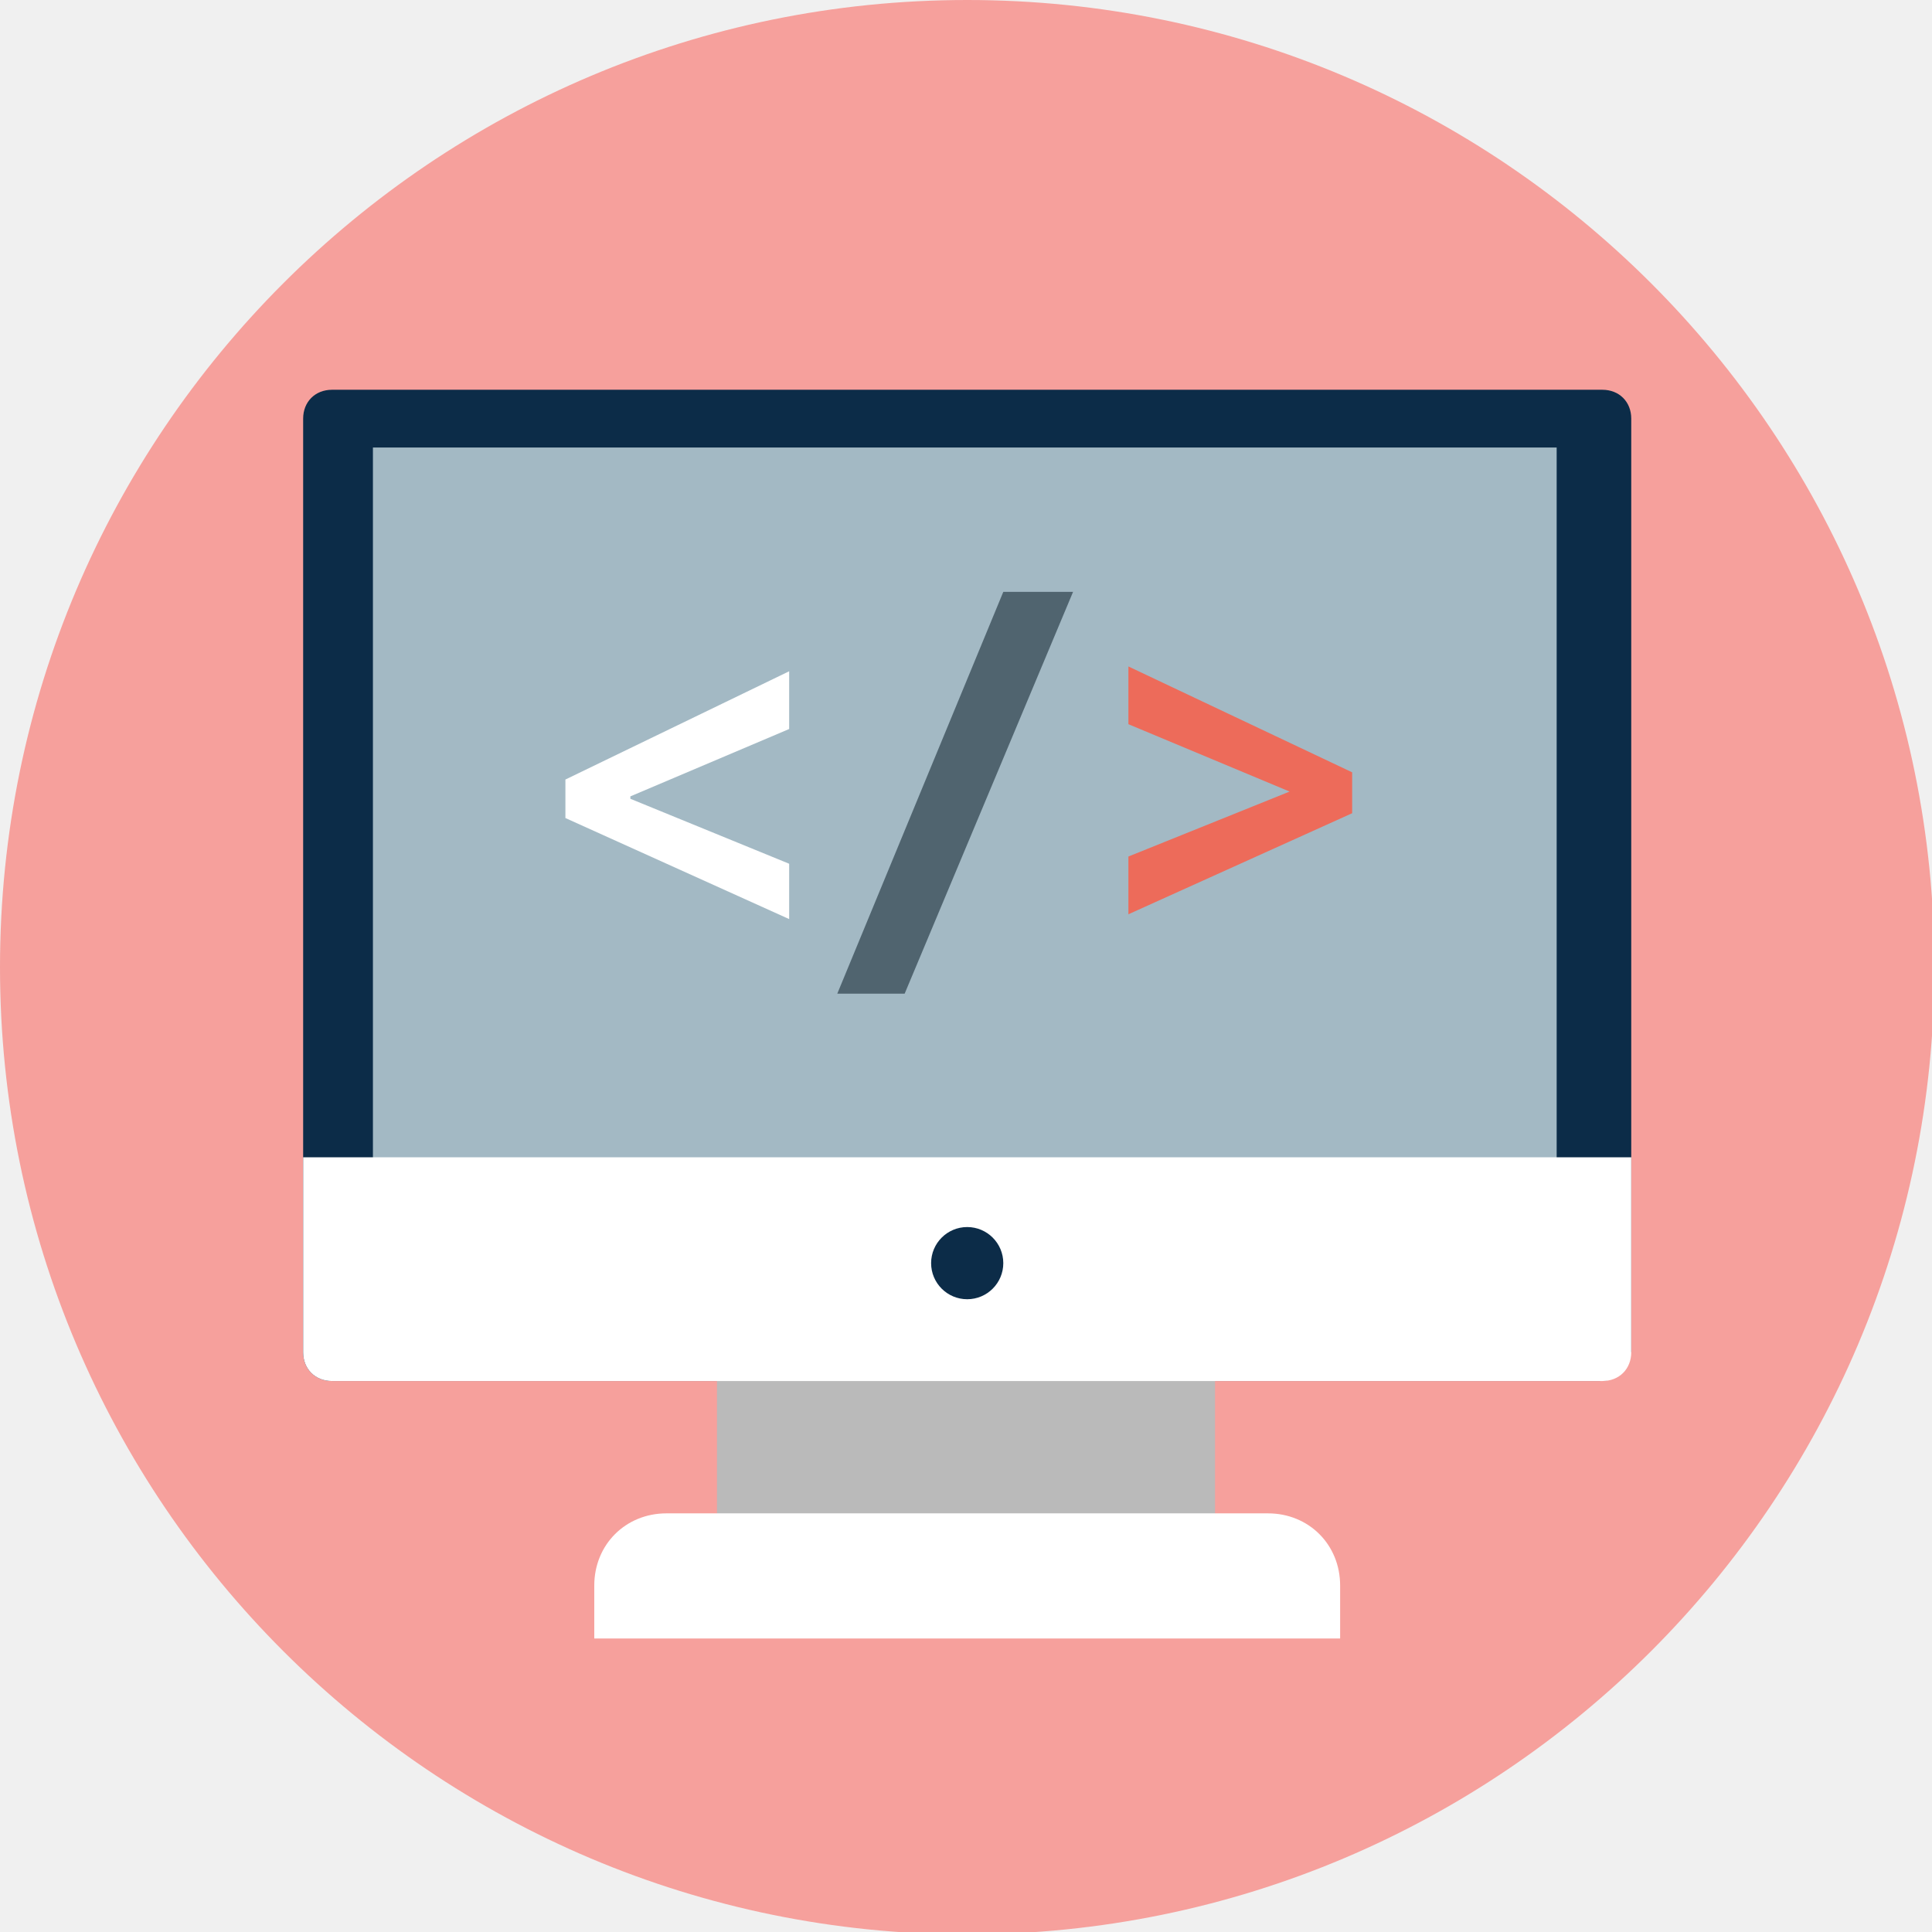
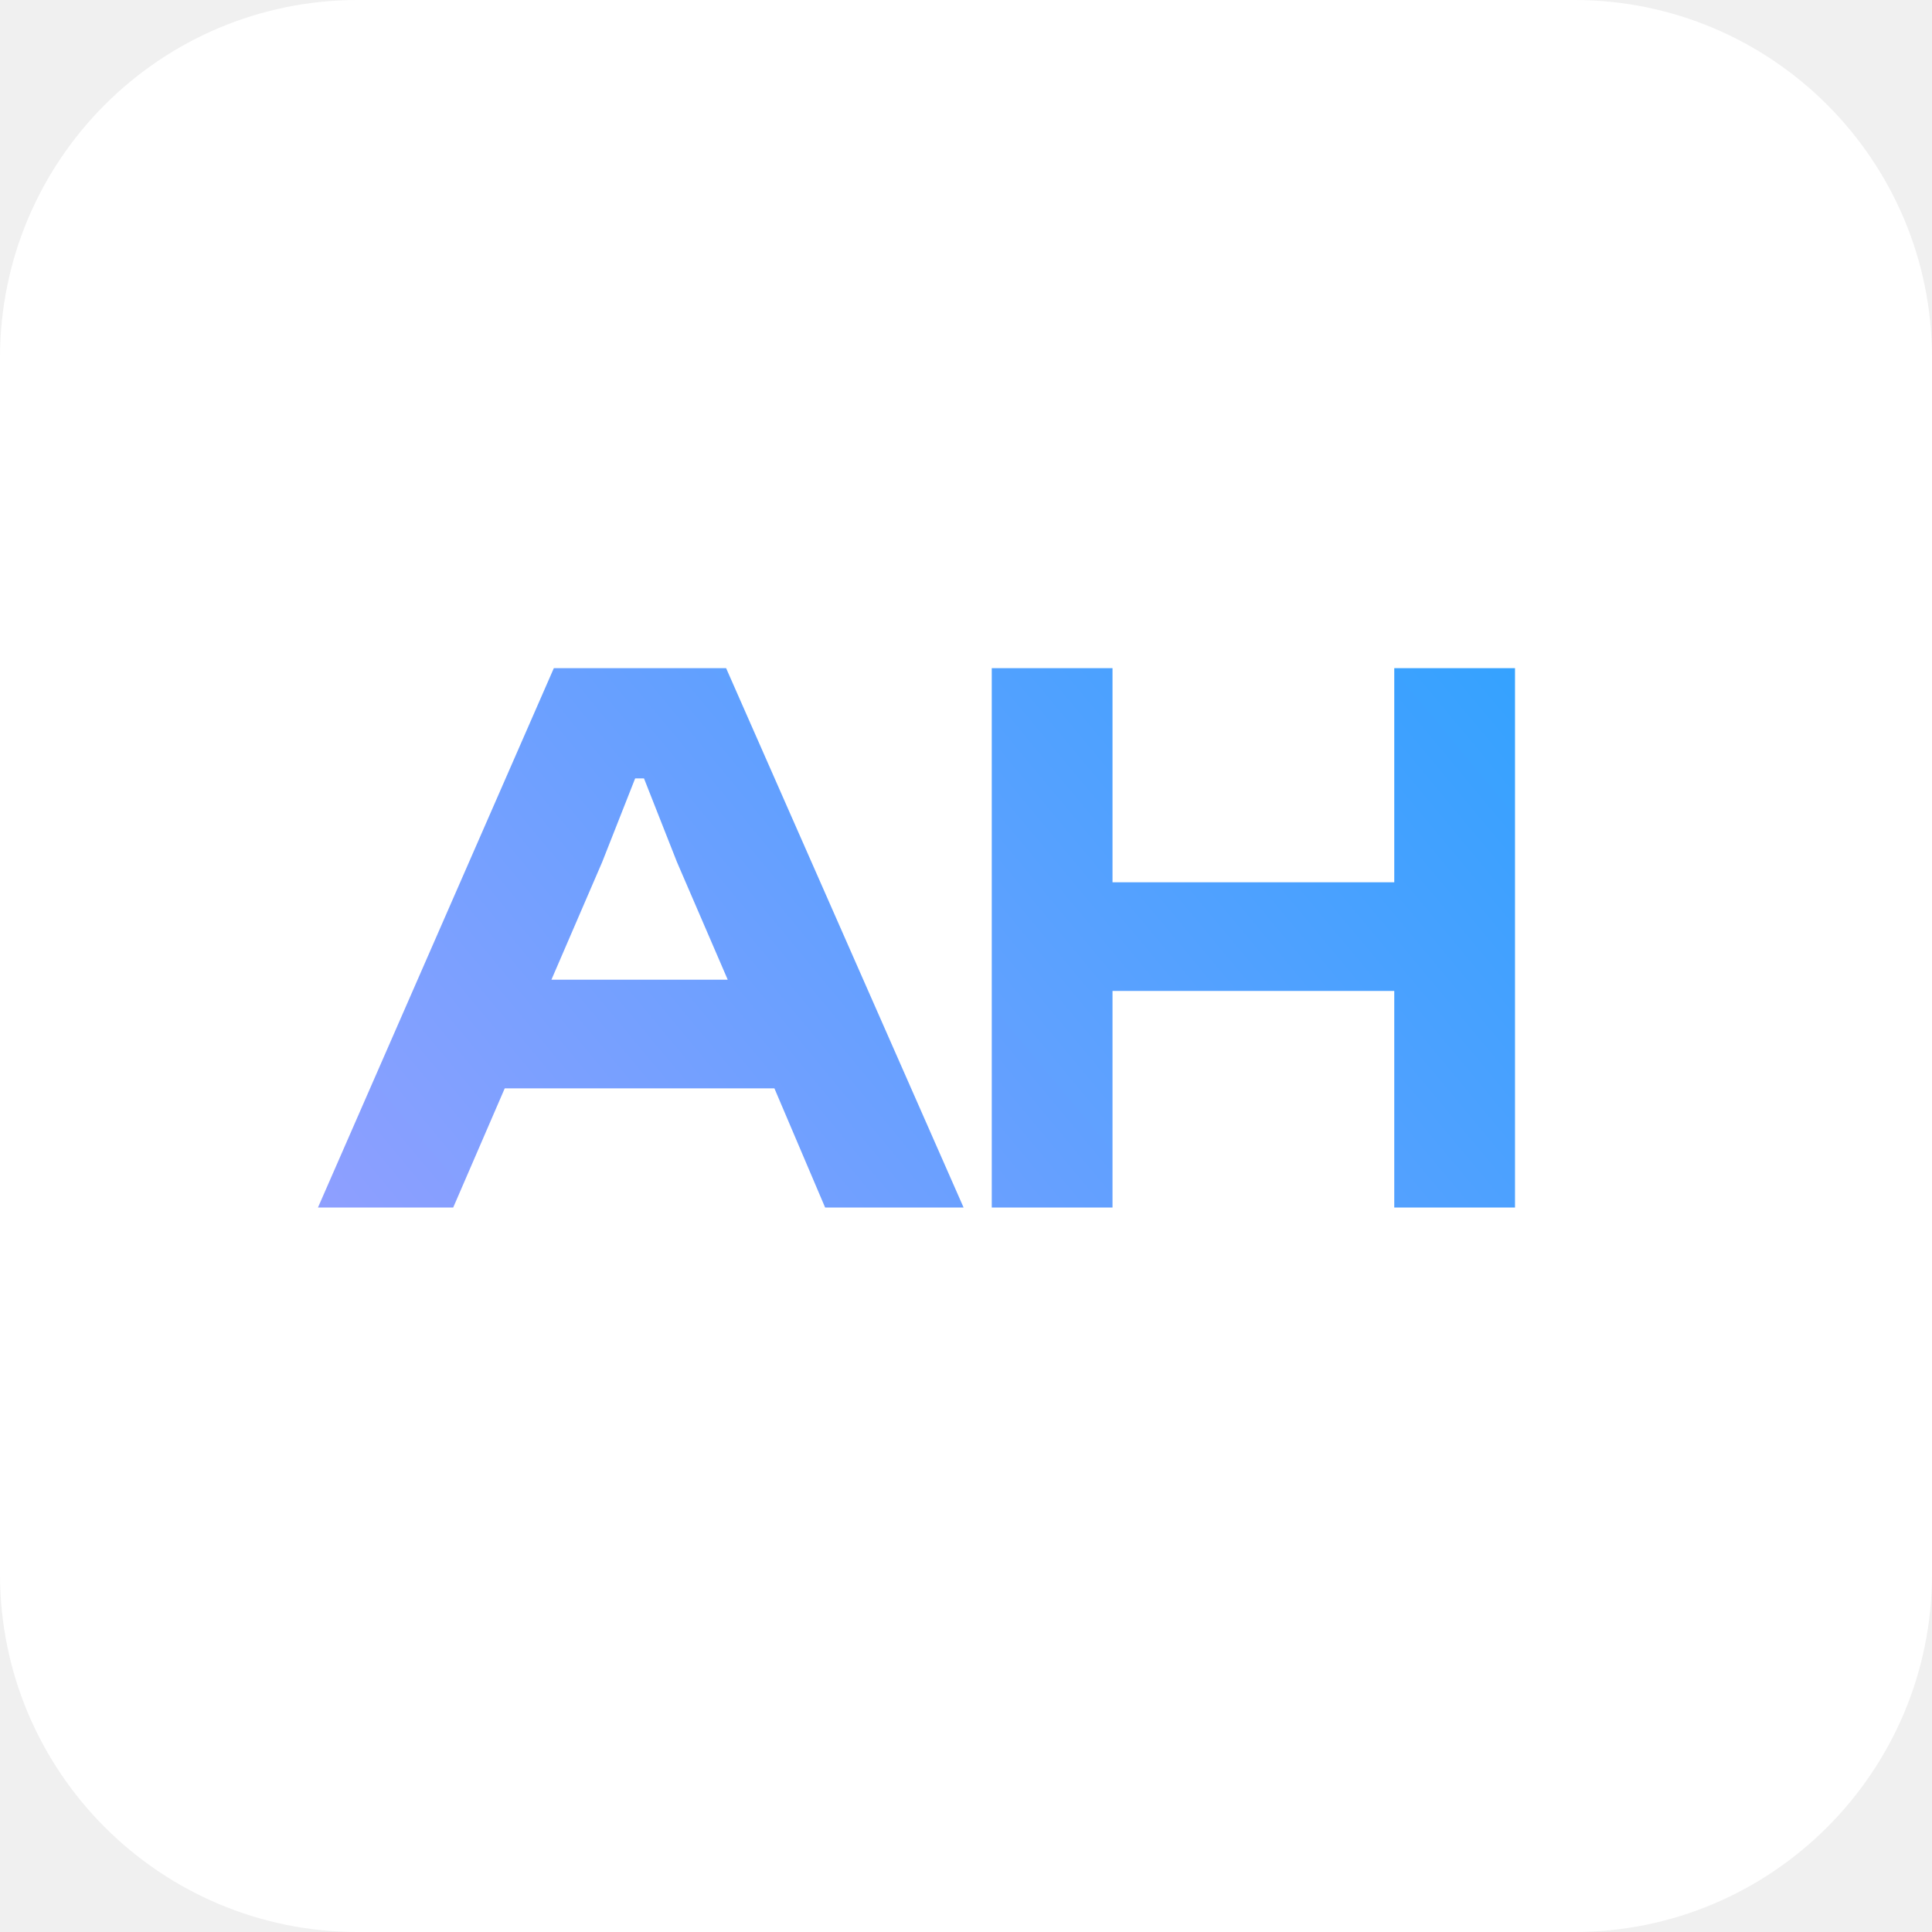
- <svg xmlns="http://www.w3.org/2000/svg" version="1.1" id="Layer_2" x="0px" y="0px" viewBox="0 0 80.3 80.3" style="enable-background:new 0 0 80.3 80.3;" xml:space="preserve">
-   <style type="text/css">
- 	.st0{fill:#EB6A5C;}
- 	.st1{fill:#552F2F;}
- 	.st2{fill:#55AB99;}
- 	.st3{fill:#2F4555;}
- 	.st4{fill:#FFFFFF;}
- 	.st5{fill:#ED6B5A;}
- 	.st6{fill:#0C2C48;}
- 	.st7{fill:#F1CC4B;}
- 	.st8{clip-path:url(#SVGID_2_);}
- 	.st9{clip-path:url(#SVGID_2_);fill:#F6A09C;}
- 	.st10{fill:#50646F;}
- 	.st11{fill:#FCA886;}
- 	.st12{fill:#EDAB7E;}
- 	.st13{fill:#332319;}
- 	.st14{fill:#E07E45;}
- 	.st15{fill:#FF8F8F;}
- 	.st16{fill:#A6D1D9;}
- 	.st17{fill:#628185;}
- 	.st18{fill:#BABABA;}
- 	.st19{fill:#698391;}
- 	.st20{opacity:0.41;fill:#FFFFFF;}
- 	.st21{fill:#F6A09C;}
- 	.st22{fill:#FFF3C9;}
- 	.st23{fill:#2384AB;}
- 	.st24{fill:#BABFC5;}
- 	.st25{clip-path:url(#SVGID_4_);}
- 	.st26{fill:#6EB9E0;}
- 	.st27{fill:#F8A06D;}
- 	.st28{fill:#A3B9C4;}
- 	.st29{fill:#3B4A52;}
- 	.st30{clip-path:url(#SVGID_6_);}
- 	.st31{clip-path:url(#SVGID_8_);fill:#F6A09C;}
- 	.st32{opacity:0.21;fill:#FFFFFF;}
- 	.st33{clip-path:url(#SVGID_10_);fill:#F6A09C;}
- 	.st34{clip-path:url(#SVGID_12_);}
- 	.st35{fill:#FFD3B5;}
- 	.st36{fill:#BFD9E6;}
- 	.st37{fill:#798287;}
- 	.st38{fill:#A4A8AD;}
- 	.st39{fill:#FFD6BA;}
- 	.st40{fill:none;stroke:#0C2C48;stroke-width:1.4;stroke-miterlimit:10;}
- </style>
-   <g>
-     <circle class="st21" cx="40.2" cy="40.2" r="40.2" />
-     <g>
-       <g>
-         <g>
-           <g>
-             <g>
-               <path class="st6" d="M67.7,56.2c0,0.7-0.5,1.2-1.2,1.2H13.8c-0.7,0-1.2-0.5-1.2-1.2V17.4c0-0.7,0.5-1.2,1.2-1.2h52.8        c0.7,0,1.2,0.5,1.2,1.2V56.2z" />
-               <rect x="29.8" y="56.3" class="st18" width="20.7" height="7" />
-             </g>
-           </g>
-           <rect x="15.5" y="18.6" class="st28" width="49.2" height="30.5" />
-           <path class="st4" d="M12.6,48.1v8.1c0,0.7,0.5,1.2,1.2,1.2h52.8c0.7,0,1.2-0.5,1.2-1.2v-8.1H12.6z" />
-           <path class="st4" d="M55.7,68.1v-2.2c0-1.7-1.3-3-3-3h-25c-1.7,0-3,1.3-3,3v2.2H55.7z" />
-         </g>
-         <circle class="st6" cx="40.2" cy="52.5" r="1.5" />
-       </g>
-     </g>
-     <g>
-       <path class="st4" d="M32.8,38.2L23.5,34v-1.6l9.3-4.5v2.4l-6.6,2.8v0.1l6.6,2.7V38.2z" />
-       <path class="st10" d="M44.6,24.6l-7,16.7h-2.8l6.9-16.7H44.6z" />
-       <path class="st5" d="M56.2,33.8l-9.3,4.2v-2.4l6.7-2.7v0l-6.7-2.8v-2.4l9.3,4.4V33.8z" />
-     </g>
-   </g>
+ <svg xmlns="http://www.w3.org/2000/svg" width="48" height="48" viewBox="0 0 48 48" fill="none">
+   <rect width="48" height="48" rx="8.889" fill="white" />
+   <path d="M11.26 30H7.9L13.76 16.6H18.04L23.94 30H20.5L19.24 27.04H12.54L11.26 30ZM14.96 21.42L13.7 24.34H18.08L16.82 21.42L16 19.34H15.78L14.96 21.42ZM27.64 30H24.64V16.6H27.64V21.92H34.64V16.6H37.64V30H34.64V24.62H27.64V30Z" fill="url(#paint0_linear_1545_39)" />
+   <defs>
+     <linearGradient id="paint0_linear_1545_39" x1="8" y1="35.5" x2="38.011" y2="10.548" gradientUnits="userSpaceOnUse">
+       <stop stop-color="#989FFF" />
+       <stop offset="1" stop-color="#29A2FF" />
+     </linearGradient>
+   </defs>
</svg>
